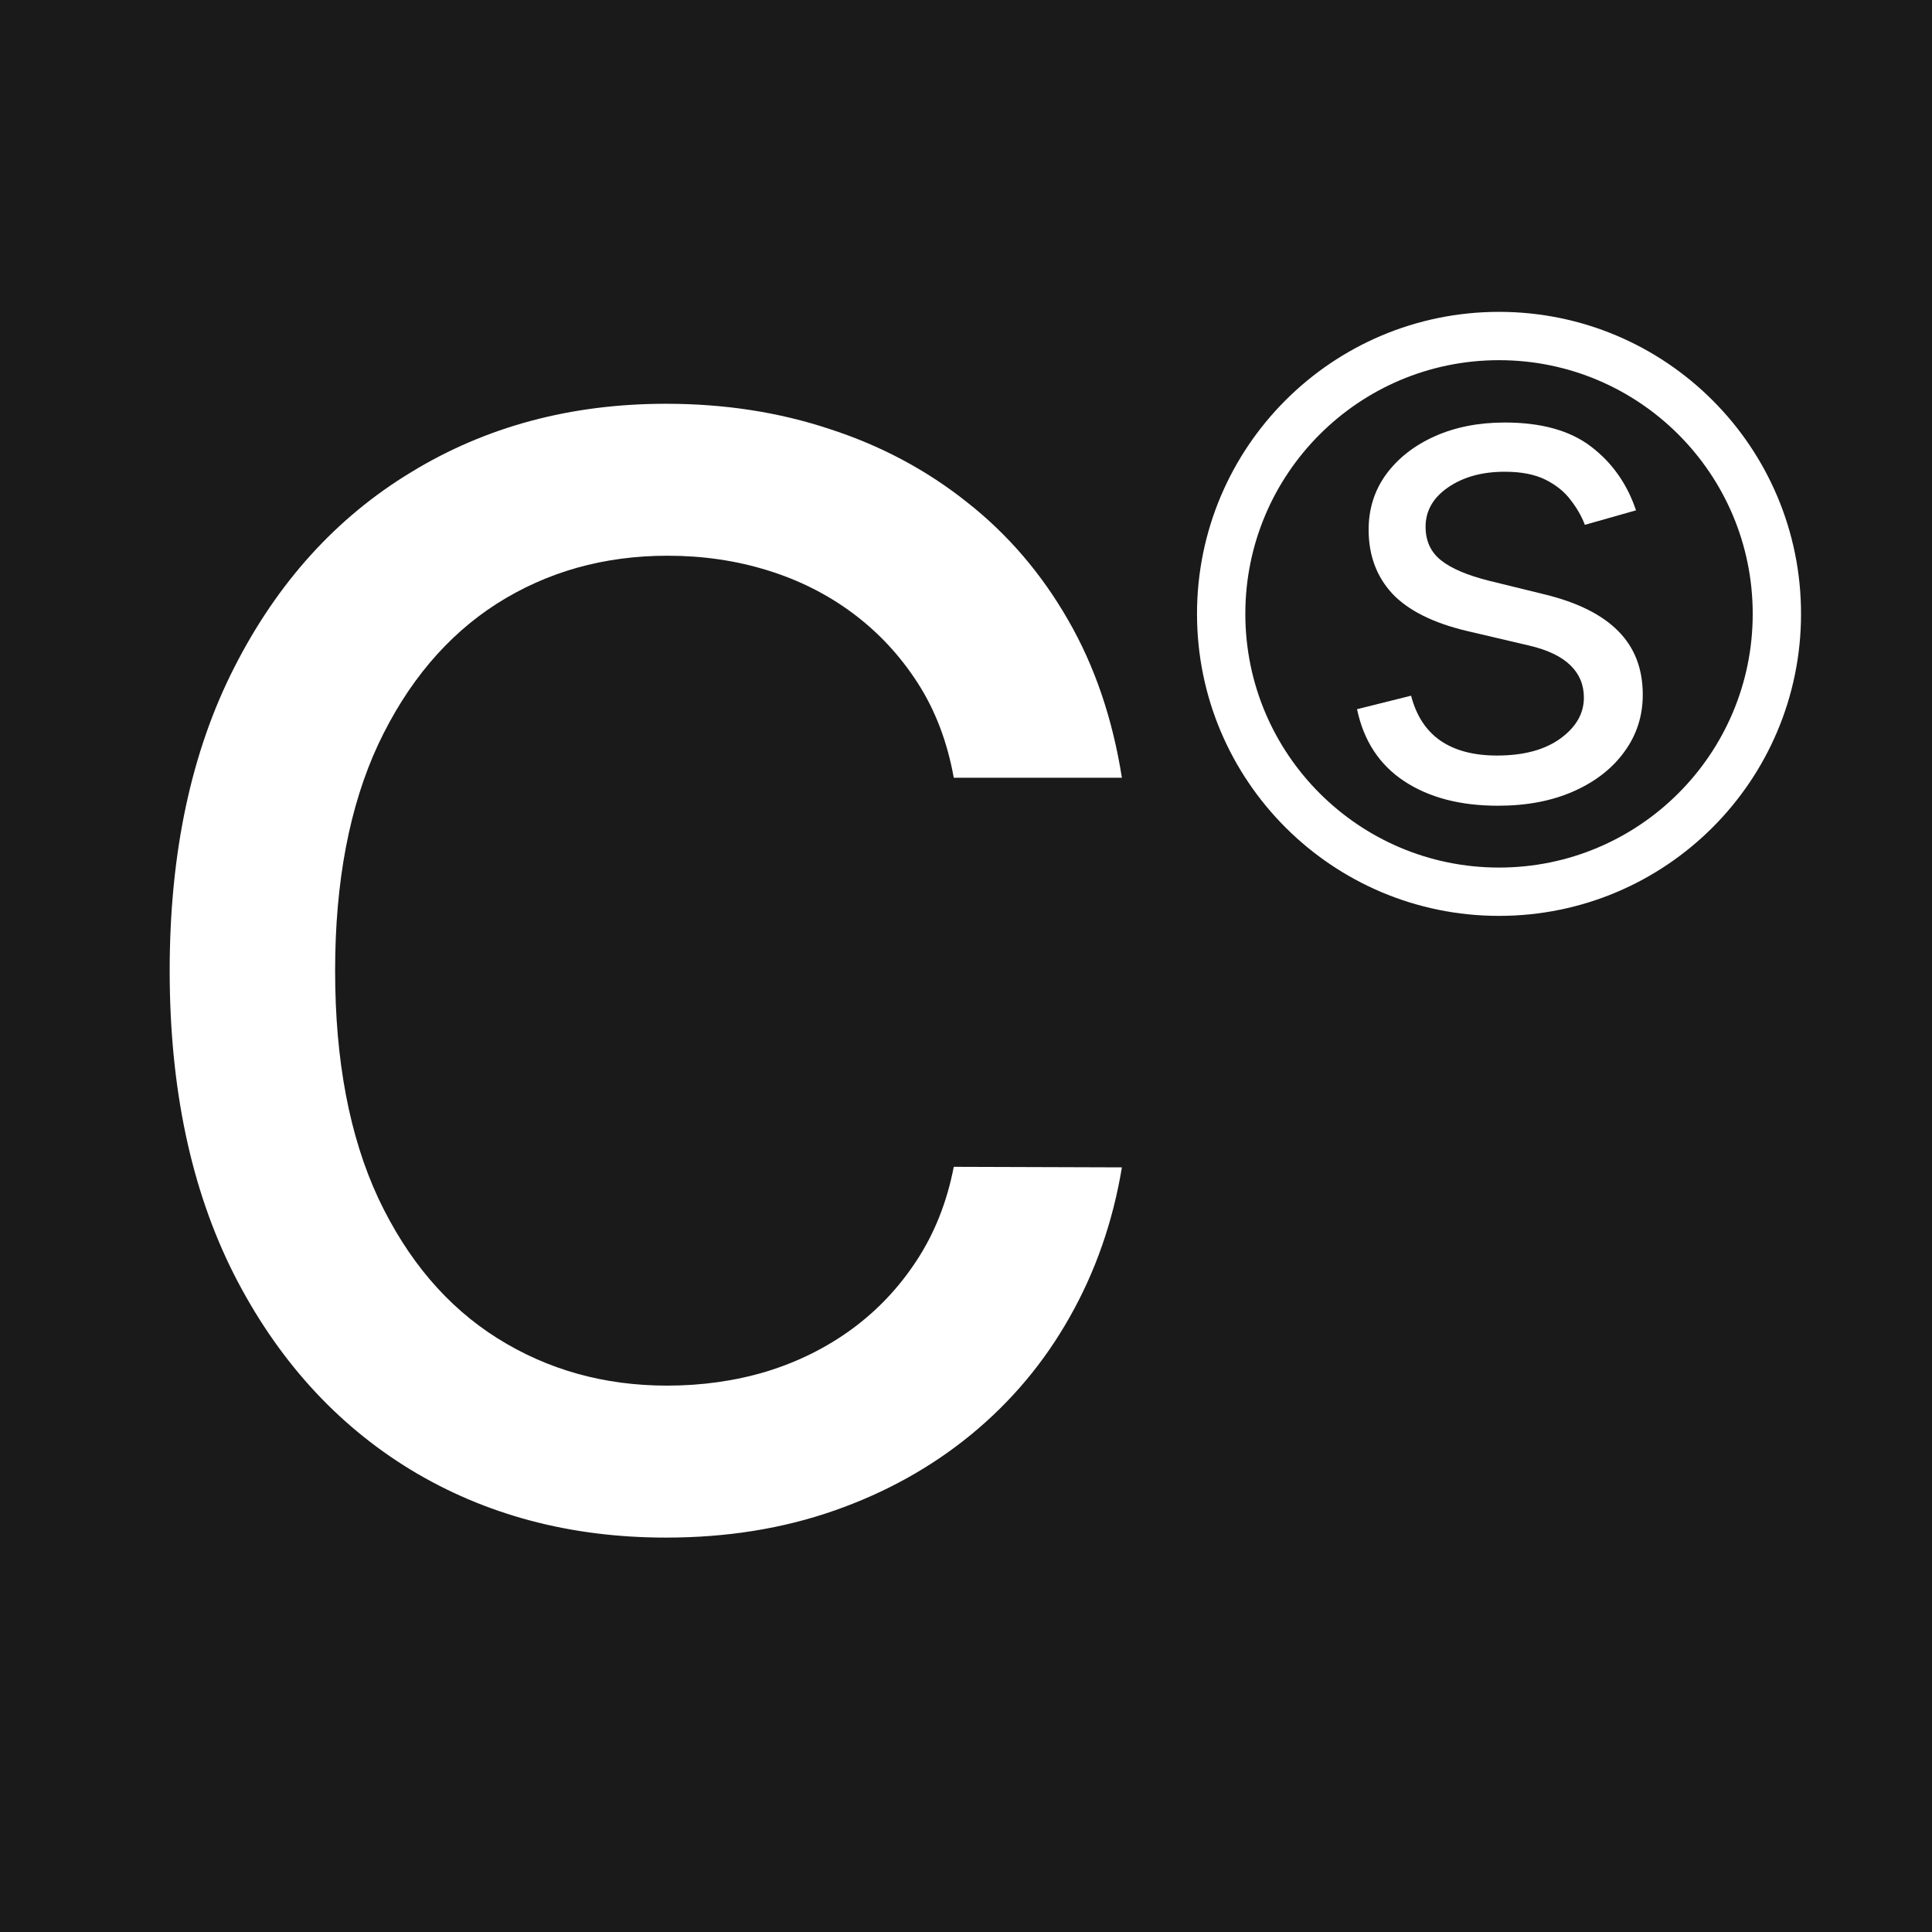
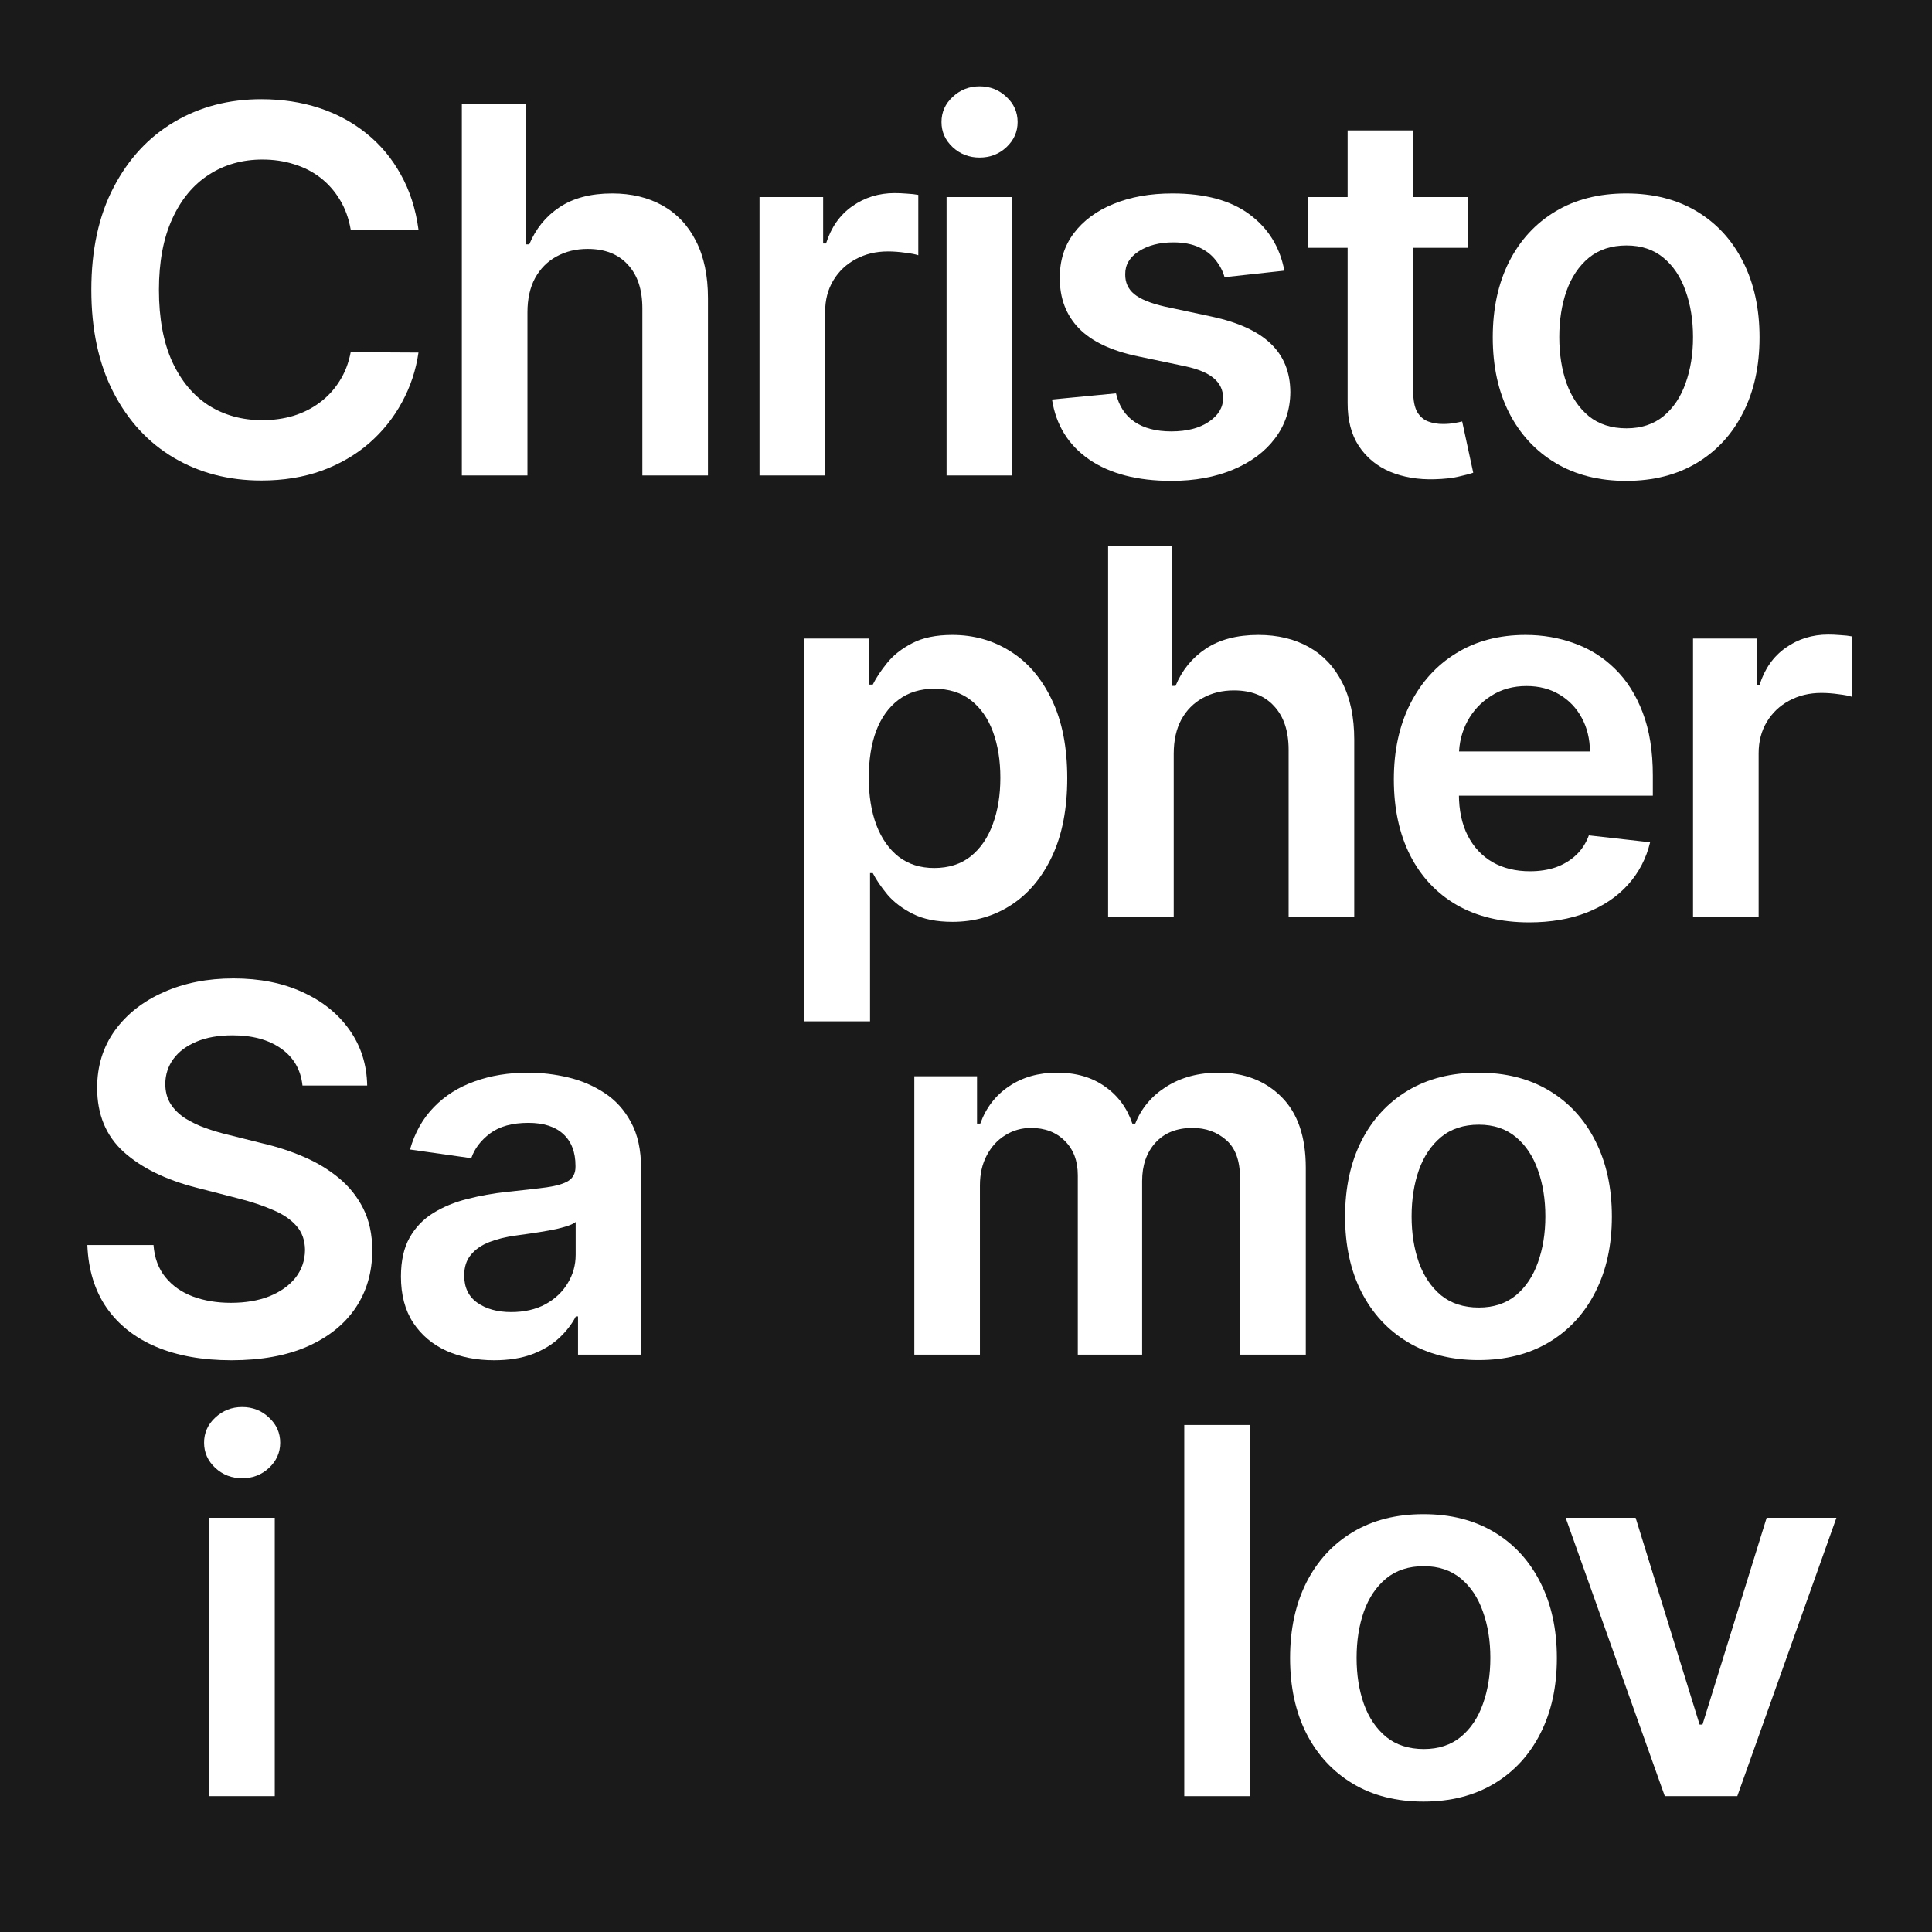
- <svg xmlns="http://www.w3.org/2000/svg" width="92" height="92" viewBox="0 0 92 92" fill="none">
-   <g clip-path="url(#clip0_34_11)">
-     <rect width="92" height="92" fill="#1a1a1a" />
-     <path d="M53.424 37.036H45.418C45.11 35.325 44.537 33.82 43.698 32.519C42.86 31.219 41.834 30.116 40.619 29.209C39.404 28.302 38.044 27.618 36.539 27.156C35.05 26.694 33.468 26.463 31.791 26.463C28.763 26.463 26.052 27.225 23.657 28.747C21.279 30.27 19.397 32.502 18.011 35.445C16.643 38.387 15.958 41.98 15.958 46.223C15.958 50.499 16.643 54.109 18.011 57.052C19.397 59.994 21.287 62.218 23.682 63.724C26.077 65.229 28.772 65.982 31.766 65.982C33.425 65.982 34.999 65.76 36.487 65.315C37.993 64.853 39.353 64.177 40.568 63.288C41.782 62.398 42.809 61.312 43.647 60.029C44.502 58.728 45.093 57.24 45.418 55.563L53.424 55.589C52.996 58.172 52.167 60.55 50.935 62.723C49.72 64.879 48.155 66.743 46.239 68.317C44.34 69.874 42.167 71.08 39.721 71.935C37.274 72.791 34.606 73.219 31.714 73.219C27.164 73.219 23.109 72.141 19.551 69.985C15.992 67.812 13.187 64.707 11.134 60.67C9.098 56.633 8.08 51.817 8.08 46.223C8.08 40.611 9.107 35.795 11.16 31.775C13.213 27.738 16.018 24.641 19.576 22.486C23.135 20.313 27.181 19.227 31.714 19.227C34.503 19.227 37.103 19.629 39.516 20.433C41.945 21.22 44.126 22.383 46.059 23.923C47.992 25.445 49.592 27.31 50.858 29.517C52.124 31.707 52.979 34.213 53.424 37.036Z" fill="white" />
-     <path d="M77.905 24.302L75.469 24.992C75.316 24.586 75.09 24.191 74.791 23.808C74.5 23.418 74.102 23.096 73.596 22.843C73.09 22.59 72.443 22.464 71.654 22.464C70.574 22.464 69.674 22.713 68.954 23.211C68.241 23.701 67.885 24.326 67.885 25.084C67.885 25.758 68.13 26.291 68.62 26.681C69.111 27.072 69.877 27.398 70.919 27.658L73.539 28.301C75.117 28.684 76.293 29.27 77.066 30.06C77.84 30.841 78.227 31.848 78.227 33.082C78.227 34.093 77.936 34.997 77.354 35.794C76.779 36.59 75.975 37.219 74.941 37.678C73.906 38.138 72.704 38.368 71.332 38.368C69.532 38.368 68.042 37.977 66.862 37.196C65.682 36.414 64.936 35.273 64.621 33.771L67.195 33.128C67.441 34.078 67.904 34.79 68.586 35.265C69.275 35.74 70.175 35.978 71.286 35.978C72.55 35.978 73.554 35.709 74.297 35.173C75.048 34.629 75.423 33.978 75.423 33.22C75.423 32.607 75.209 32.093 74.78 31.68C74.351 31.259 73.692 30.944 72.803 30.738L69.861 30.048C68.245 29.665 67.058 29.071 66.299 28.267C65.548 27.455 65.173 26.44 65.173 25.222C65.173 24.226 65.453 23.345 66.012 22.579C66.579 21.813 67.349 21.211 68.322 20.775C69.302 20.338 70.413 20.12 71.654 20.12C73.401 20.12 74.772 20.503 75.768 21.269C76.771 22.035 77.484 23.046 77.905 24.302Z" fill="white" />
-     <circle cx="71.382" cy="29.232" r="13.231" stroke="white" stroke-width="2.301" />
-   </g>
-   <defs>
-     <clipPath id="clip0_34_11">
-       <rect width="92" height="92" fill="white" />
-     </clipPath>
-   </defs>
+ <svg xmlns="http://www.w3.org/2000/svg" width="512" height="512" viewBox="0 0 512 512" fill="none">
+   <rect width="512" height="512" fill="#1A1A1A" />
+   <path d="M110.9 60.823H92.936C92.424 57.877 91.48 55.267 90.103 52.994C88.726 50.688 87.013 48.735 84.963 47.134C82.914 45.533 80.577 44.332 77.951 43.532C75.357 42.699 72.555 42.283 69.546 42.283C64.198 42.283 59.459 43.628 55.328 46.317C51.198 48.975 47.964 52.882 45.626 58.037C43.289 63.16 42.12 69.42 42.12 76.817C42.12 84.342 43.289 90.682 45.626 95.837C47.996 100.96 51.23 104.835 55.328 107.46C59.459 110.054 64.182 111.351 69.498 111.351C72.443 111.351 75.197 110.967 77.759 110.198C80.352 109.398 82.674 108.229 84.723 106.692C86.805 105.155 88.55 103.266 89.959 101.024C91.4 98.783 92.392 96.221 92.936 93.339L110.9 93.435C110.227 98.11 108.771 102.497 106.529 106.596C104.32 110.694 101.422 114.313 97.836 117.451C94.249 120.557 90.055 122.99 85.252 124.751C80.448 126.48 75.117 127.345 69.257 127.345C60.612 127.345 52.895 125.344 46.107 121.341C39.318 117.339 33.971 111.559 30.064 104.002C26.158 96.445 24.205 87.383 24.205 76.817C24.205 66.218 26.174 57.156 30.112 49.632C34.051 42.075 39.414 36.295 46.203 32.292C52.991 28.29 60.676 26.289 69.257 26.289C74.733 26.289 79.824 27.057 84.531 28.594C89.238 30.131 93.433 32.389 97.115 35.366C100.797 38.312 103.823 41.931 106.193 46.221C108.594 50.48 110.163 55.347 110.9 60.823Z" fill="white" />
+   <path d="M139.779 82.773V126H122.392V27.634H139.395V64.761H140.26C141.989 60.599 144.662 57.316 148.281 54.915C151.931 52.481 156.574 51.264 162.21 51.264C167.333 51.264 171.8 52.337 175.61 54.483C179.421 56.628 182.366 59.766 184.448 63.897C186.561 68.027 187.618 73.07 187.618 79.026V126H170.231V81.716C170.231 76.753 168.95 72.894 166.388 70.141C163.859 67.355 160.304 65.962 155.725 65.962C152.651 65.962 149.898 66.634 147.464 67.979C145.063 69.292 143.173 71.197 141.797 73.695C140.452 76.192 139.779 79.218 139.779 82.773Z" fill="white" />
+   <path d="M201.283 126V52.225H218.142V64.521H218.911C220.256 60.262 222.561 56.98 225.827 54.675C229.125 52.337 232.888 51.169 237.114 51.169C238.075 51.169 239.148 51.217 240.332 51.312C241.549 51.377 242.558 51.489 243.358 51.649V67.643C242.622 67.387 241.453 67.163 239.852 66.971C238.283 66.746 236.762 66.634 235.289 66.634C232.119 66.634 229.269 67.323 226.74 68.7C224.242 70.044 222.273 71.918 220.832 74.319C219.391 76.721 218.671 79.49 218.671 82.629V126H201.283Z" fill="white" />
+   <path d="M250.852 126V52.225H268.239V126H250.852ZM259.594 41.755C256.84 41.755 254.47 40.842 252.485 39.017C250.5 37.16 249.507 34.934 249.507 32.34C249.507 29.715 250.5 27.489 252.485 25.664C254.47 23.807 256.84 22.878 259.594 22.878C262.379 22.878 264.749 23.807 266.702 25.664C268.687 27.489 269.68 29.715 269.68 32.34C269.68 34.934 268.687 37.16 266.702 39.017C264.749 40.842 262.379 41.755 259.594 41.755Z" fill="white" />
+   <path d="M340.37 71.726L324.52 73.455C324.072 71.854 323.287 70.349 322.166 68.94C321.078 67.531 319.605 66.394 317.748 65.53C315.89 64.665 313.617 64.233 310.927 64.233C307.309 64.233 304.267 65.017 301.801 66.586C299.368 68.155 298.167 70.189 298.199 72.686C298.167 74.832 298.952 76.577 300.553 77.921C302.186 79.266 304.875 80.371 308.622 81.236L321.206 83.925C328.186 85.43 333.374 87.816 336.768 91.082C340.194 94.348 341.923 98.623 341.955 103.906C341.923 108.549 340.562 112.648 337.872 116.202C335.215 119.724 331.516 122.478 326.777 124.463C322.038 126.448 316.595 127.441 310.447 127.441C301.417 127.441 294.149 125.552 288.641 121.773C283.134 117.963 279.851 112.664 278.795 105.875L295.75 104.242C296.518 107.572 298.151 110.086 300.649 111.783C303.146 113.48 306.396 114.329 310.399 114.329C314.53 114.329 317.844 113.48 320.341 111.783C322.871 110.086 324.136 107.989 324.136 105.491C324.136 103.378 323.319 101.633 321.686 100.256C320.085 98.879 317.588 97.822 314.193 97.086L301.609 94.444C294.533 92.971 289.298 90.49 285.903 86.999C282.509 83.477 280.828 79.026 280.86 73.647C280.828 69.1 282.061 65.161 284.558 61.831C287.088 58.469 290.594 55.876 295.077 54.05C299.592 52.193 304.795 51.264 310.687 51.264C319.333 51.264 326.137 53.106 331.1 56.788C336.095 60.47 339.185 65.45 340.37 71.726Z" fill="white" />
+   <path d="M389.074 52.225V65.674H346.663V52.225H389.074ZM357.134 34.55H374.521V103.81C374.521 106.148 374.873 107.941 375.577 109.189C376.314 110.406 377.275 111.239 378.459 111.687C379.644 112.135 380.957 112.359 382.398 112.359C383.486 112.359 384.479 112.279 385.376 112.119C386.304 111.959 387.009 111.815 387.489 111.687L390.419 125.28C389.49 125.6 388.161 125.952 386.432 126.336C384.735 126.721 382.654 126.945 380.188 127.009C375.834 127.137 371.911 126.48 368.421 125.04C364.931 123.567 362.161 121.293 360.112 118.219C358.094 115.145 357.102 111.303 357.134 106.692V34.55Z" fill="white" />
+   <path d="M430.946 127.441C423.741 127.441 417.497 125.856 412.214 122.686C406.93 119.516 402.832 115.081 399.918 109.382C397.036 103.682 395.595 97.022 395.595 89.401C395.595 81.78 397.036 75.104 399.918 69.372C402.832 63.64 406.93 59.19 412.214 56.02C417.497 52.849 423.741 51.264 430.946 51.264C438.15 51.264 444.394 52.849 449.678 56.02C454.961 59.19 459.044 63.64 461.925 69.372C464.839 75.104 466.296 81.78 466.296 89.401C466.296 97.022 464.839 103.682 461.925 109.382C459.044 115.081 454.961 119.516 449.678 122.686C444.394 125.856 438.15 127.441 430.946 127.441ZM431.042 113.512C434.948 113.512 438.214 112.44 440.84 110.294C443.466 108.117 445.419 105.203 446.7 101.553C448.013 97.902 448.669 93.836 448.669 89.353C448.669 84.838 448.013 80.755 446.7 77.105C445.419 73.423 443.466 70.493 440.84 68.315C438.214 66.138 434.948 65.049 431.042 65.049C427.039 65.049 423.709 66.138 421.051 68.315C418.426 70.493 416.456 73.423 415.144 77.105C413.863 80.755 413.222 84.838 413.222 89.353C413.222 93.836 413.863 97.902 415.144 101.553C416.456 105.203 418.426 108.117 421.051 110.294C423.709 112.44 427.039 113.512 431.042 113.512Z" fill="white" />
+   <path d="M213.185 270.666V169.225H230.284V181.425H231.293C232.189 179.632 233.454 177.727 235.087 175.709C236.72 173.66 238.93 171.915 241.715 170.474C244.501 169.001 248.055 168.265 252.378 168.265C258.078 168.265 263.217 169.721 267.796 172.635C272.407 175.517 276.057 179.792 278.747 185.459C281.469 191.095 282.83 198.011 282.83 206.209C282.83 214.31 281.501 221.194 278.843 226.862C276.185 232.529 272.567 236.852 267.988 239.83C263.409 242.808 258.222 244.297 252.426 244.297C248.199 244.297 244.693 243.593 241.907 242.184C239.122 240.775 236.88 239.078 235.183 237.092C233.518 235.075 232.221 233.17 231.293 231.377H230.572V270.666H213.185ZM230.236 206.113C230.236 210.884 230.908 215.062 232.253 218.649C233.63 222.235 235.599 225.037 238.161 227.054C240.755 229.039 243.893 230.032 247.575 230.032C251.418 230.032 254.636 229.007 257.229 226.958C259.823 224.877 261.776 222.043 263.089 218.457C264.434 214.838 265.106 210.724 265.106 206.113C265.106 201.534 264.45 197.467 263.137 193.913C261.824 190.359 259.871 187.573 257.277 185.556C254.684 183.538 251.45 182.53 247.575 182.53C243.861 182.53 240.707 183.506 238.113 185.459C235.519 187.413 233.55 190.15 232.205 193.673C230.892 197.195 230.236 201.342 230.236 206.113Z" fill="white" />
+   <path d="M311.049 199.773V243H293.661V144.633H310.664V181.761H311.529C313.258 177.598 315.932 174.316 319.55 171.915C323.2 169.481 327.843 168.265 333.479 168.265C338.602 168.265 343.069 169.337 346.879 171.483C350.69 173.628 353.636 176.766 355.717 180.897C357.83 185.027 358.887 190.07 358.887 196.026V243H341.5V198.716C341.5 193.753 340.219 189.894 337.658 187.141C335.128 184.355 331.574 182.962 326.995 182.962C323.921 182.962 321.167 183.634 318.733 184.979C316.332 186.292 314.443 188.197 313.066 190.695C311.721 193.192 311.049 196.218 311.049 199.773Z" fill="white" />
+   <path d="M405.214 244.441C397.817 244.441 391.429 242.904 386.049 239.83C380.702 236.724 376.587 232.337 373.705 226.67C370.824 220.97 369.383 214.262 369.383 206.545C369.383 198.956 370.824 192.296 373.705 186.564C376.619 180.801 380.686 176.318 385.905 173.116C391.125 169.882 397.256 168.265 404.301 168.265C408.848 168.265 413.139 169.001 417.173 170.474C421.24 171.915 424.826 174.156 427.932 177.198C431.07 180.24 433.536 184.115 435.329 188.822C437.122 193.497 438.018 199.068 438.018 205.536V210.868H377.548V199.148H421.352C421.32 195.818 420.599 192.856 419.19 190.263C417.782 187.637 415.812 185.572 413.283 184.067C410.785 182.562 407.871 181.809 404.541 181.809C400.987 181.809 397.865 182.674 395.175 184.403C392.485 186.1 390.388 188.341 388.883 191.127C387.41 193.881 386.658 196.907 386.626 200.205V210.435C386.626 214.726 387.41 218.408 388.979 221.482C390.548 224.524 392.742 226.862 395.559 228.495C398.377 230.096 401.675 230.896 405.454 230.896C407.983 230.896 410.273 230.544 412.322 229.84C414.371 229.103 416.149 228.031 417.653 226.622C419.158 225.213 420.295 223.468 421.064 221.386L437.298 223.212C436.273 227.502 434.32 231.249 431.438 234.451C428.588 237.621 424.938 240.086 420.487 241.847C416.036 243.577 410.945 244.441 405.214 244.441Z" fill="white" />
+   <path d="M448.67 243V169.225H465.529V181.521H466.297C467.642 177.262 469.948 173.98 473.214 171.675C476.512 169.337 480.274 168.168 484.501 168.168C485.462 168.168 486.534 168.216 487.719 168.313C488.936 168.377 489.945 168.489 490.745 168.649V184.643C490.009 184.387 488.84 184.163 487.239 183.971C485.67 183.746 484.149 183.634 482.676 183.634C479.506 183.634 476.656 184.323 474.126 185.7C471.629 187.044 469.66 188.918 468.219 191.319C466.778 193.721 466.057 196.491 466.057 199.629V243H448.67Z" fill="white" />
+   <path d="M80.16 287.675C79.712 283.48 77.823 280.214 74.493 277.876C71.195 275.539 66.904 274.37 61.62 274.37C57.906 274.37 54.72 274.931 52.062 276.051C49.405 277.172 47.371 278.693 45.962 280.614C44.554 282.535 43.833 284.729 43.801 287.194C43.801 289.244 44.265 291.021 45.194 292.526C46.155 294.031 47.451 295.312 49.084 296.368C50.718 297.393 52.527 298.257 54.512 298.962C56.497 299.666 58.498 300.259 60.516 300.739L69.738 303.044C73.452 303.909 77.022 305.078 80.448 306.551C83.907 308.024 86.997 309.881 89.718 312.122C92.472 314.364 94.65 317.069 96.251 320.239C97.852 323.409 98.652 327.124 98.652 331.383C98.652 337.146 97.179 342.221 94.233 346.608C91.287 350.963 87.029 354.373 81.457 356.839C75.918 359.272 69.209 360.489 61.332 360.489C53.679 360.489 47.035 359.304 41.4 356.935C35.796 354.565 31.409 351.107 28.239 346.56C25.101 342.013 23.404 336.474 23.148 329.942H40.679C40.935 333.368 41.992 336.218 43.849 338.491C45.706 340.765 48.124 342.462 51.102 343.582C54.112 344.703 57.474 345.263 61.188 345.263C65.063 345.263 68.457 344.687 71.371 343.534C74.317 342.35 76.622 340.717 78.287 338.635C79.952 336.522 80.801 334.056 80.833 331.238C80.801 328.677 80.048 326.563 78.575 324.898C77.102 323.201 75.037 321.792 72.379 320.672C69.754 319.519 66.68 318.494 63.157 317.598L51.966 314.716C43.865 312.635 37.461 309.481 32.754 305.254C28.079 300.995 25.742 295.344 25.742 288.299C25.742 282.503 27.311 277.428 30.449 273.073C33.619 268.719 37.925 265.34 43.369 262.939C48.812 260.505 54.976 259.289 61.861 259.289C68.841 259.289 74.957 260.505 80.208 262.939C85.492 265.34 89.638 268.687 92.648 272.977C95.658 277.236 97.211 282.135 97.307 287.675H80.16Z" fill="white" />
+   <path d="M130.942 360.489C126.267 360.489 122.056 359.657 118.31 357.992C114.595 356.294 111.649 353.797 109.472 350.499C107.327 347.201 106.254 343.134 106.254 338.299C106.254 334.136 107.022 330.694 108.559 327.972C110.096 325.251 112.194 323.073 114.851 321.44C117.509 319.807 120.503 318.574 123.833 317.742C127.195 316.877 130.669 316.253 134.256 315.869C138.579 315.42 142.085 315.02 144.774 314.668C147.464 314.284 149.417 313.707 150.634 312.939C151.883 312.138 152.507 310.906 152.507 309.24V308.952C152.507 305.334 151.435 302.532 149.289 300.547C147.144 298.562 144.054 297.569 140.019 297.569C135.761 297.569 132.383 298.498 129.885 300.355C127.419 302.212 125.754 304.405 124.89 306.935L108.655 304.63C109.936 300.147 112.05 296.4 114.995 293.39C117.941 290.348 121.544 288.075 125.802 286.57C130.061 285.033 134.768 284.265 139.923 284.265C143.478 284.265 147.016 284.681 150.538 285.513C154.06 286.346 157.278 287.723 160.192 289.644C163.106 291.533 165.444 294.111 167.205 297.377C168.998 300.643 169.894 304.726 169.894 309.625V359H153.18V348.866H152.603C151.547 350.915 150.058 352.836 148.137 354.629C146.247 356.391 143.862 357.815 140.98 358.904C138.13 359.961 134.784 360.489 130.942 360.489ZM135.457 347.713C138.947 347.713 141.973 347.025 144.534 345.648C147.096 344.239 149.065 342.382 150.442 340.076C151.851 337.771 152.555 335.257 152.555 332.535V323.842C152.011 324.29 151.082 324.706 149.77 325.091C148.489 325.475 147.048 325.811 145.447 326.099C143.846 326.387 142.261 326.644 140.692 326.868C139.123 327.092 137.762 327.284 136.609 327.444C134.016 327.796 131.694 328.373 129.645 329.173C127.596 329.974 125.978 331.094 124.794 332.535C123.609 333.944 123.017 335.769 123.017 338.011C123.017 341.213 124.185 343.63 126.523 345.263C128.86 346.896 131.838 347.713 135.457 347.713Z" fill="white" />
+   <path d="M242.304 359V285.225H258.922V297.761H259.787C261.324 293.534 263.869 290.236 267.424 287.867C270.978 285.465 275.22 284.265 280.152 284.265C285.147 284.265 289.358 285.481 292.784 287.915C296.242 290.316 298.675 293.598 300.084 297.761H300.853C302.486 293.663 305.24 290.396 309.114 287.963C313.021 285.497 317.648 284.265 322.995 284.265C329.783 284.265 335.323 286.41 339.614 290.701C343.904 294.991 346.05 301.251 346.05 309.481V359H328.615V312.17C328.615 307.591 327.398 304.245 324.964 302.132C322.531 299.987 319.553 298.914 316.031 298.914C311.836 298.914 308.554 300.227 306.184 302.852C303.847 305.446 302.678 308.824 302.678 312.987V359H285.627V311.45C285.627 307.639 284.474 304.597 282.169 302.324C279.895 300.051 276.918 298.914 273.235 298.914C270.738 298.914 268.464 299.554 266.415 300.835C264.366 302.084 262.733 303.861 261.516 306.166C260.299 308.44 259.691 311.098 259.691 314.14V359H242.304Z" fill="white" />
+   <path d="M391.812 360.441C384.607 360.441 378.363 358.856 373.08 355.686C367.796 352.516 363.698 348.081 360.784 342.382C357.902 336.682 356.461 330.022 356.461 322.401C356.461 314.78 357.902 308.104 360.784 302.372C363.698 296.64 367.796 292.19 373.08 289.02C378.363 285.85 384.607 284.265 391.812 284.265C399.016 284.265 405.26 285.85 410.544 289.02C415.827 292.19 419.91 296.64 422.792 302.372C425.705 308.104 427.162 314.78 427.162 322.401C427.162 330.022 425.705 336.682 422.792 342.382C419.91 348.081 415.827 352.516 410.544 355.686C405.26 358.856 399.016 360.441 391.812 360.441ZM391.908 346.512C395.814 346.512 399.08 345.44 401.706 343.294C404.332 341.117 406.285 338.203 407.566 334.553C408.879 330.902 409.535 326.836 409.535 322.353C409.535 317.838 408.879 313.755 407.566 310.105C406.285 306.423 404.332 303.493 401.706 301.315C399.08 299.138 395.814 298.049 391.908 298.049C387.905 298.049 384.575 299.138 381.918 301.315C379.292 303.493 377.323 306.423 376.01 310.105C374.729 313.755 374.089 317.838 374.089 322.353C374.089 326.836 374.729 330.902 376.01 334.553C377.323 338.203 379.292 341.117 381.918 343.294C384.575 345.44 387.905 346.512 391.908 346.512Z" fill="white" />
+   <path d="M55.425 476V402.225H72.813V476H55.425ZM64.167 391.754C61.413 391.754 59.044 390.842 57.059 389.017C55.073 387.16 54.081 384.934 54.081 382.34C54.081 379.715 55.073 377.489 57.059 375.664C59.044 373.807 61.413 372.878 64.167 372.878C66.953 372.878 69.322 373.807 71.276 375.664C73.261 377.489 74.254 379.715 74.254 382.34C74.254 384.934 73.261 387.16 71.276 389.017C69.322 390.842 66.953 391.754 64.167 391.754Z" fill="white" />
+   <path d="M331.233 377.633V476H313.846V377.633H331.233Z" fill="white" />
+   <path d="M377.235 477.441C370.03 477.441 363.786 475.856 358.503 472.686C353.22 469.516 349.121 465.081 346.207 459.382C343.325 453.682 341.885 447.022 341.885 439.401C341.885 431.78 343.325 425.104 346.207 419.372C349.121 413.64 353.22 409.19 358.503 406.02C363.786 402.85 370.03 401.265 377.235 401.265C384.44 401.265 390.684 402.85 395.967 406.02C401.25 409.19 405.333 413.64 408.215 419.372C411.129 425.104 412.586 431.78 412.586 439.401C412.586 447.022 411.129 453.682 408.215 459.382C405.333 465.081 401.25 469.516 395.967 472.686C390.684 475.856 384.44 477.441 377.235 477.441ZM377.331 463.512C381.238 463.512 384.504 462.44 387.129 460.294C389.755 458.117 391.708 455.203 392.989 451.553C394.302 447.902 394.958 443.836 394.958 439.353C394.958 434.838 394.302 430.755 392.989 427.105C391.708 423.423 389.755 420.493 387.129 418.315C384.504 416.138 381.238 415.049 377.331 415.049C373.329 415.049 369.998 416.138 367.341 418.315C364.715 420.493 362.746 423.423 361.433 427.105C360.152 430.755 359.512 434.838 359.512 439.353C359.512 443.836 360.152 447.902 361.433 451.553C362.746 455.203 364.715 458.117 367.341 460.294C369.998 462.44 373.329 463.512 377.331 463.512Z" fill="white" />
+   <path d="M486.674 402.225L460.401 476H441.189L414.916 402.225H433.456L450.411 457.028H451.179L468.182 402.225H486.674Z" fill="white" />
</svg>
